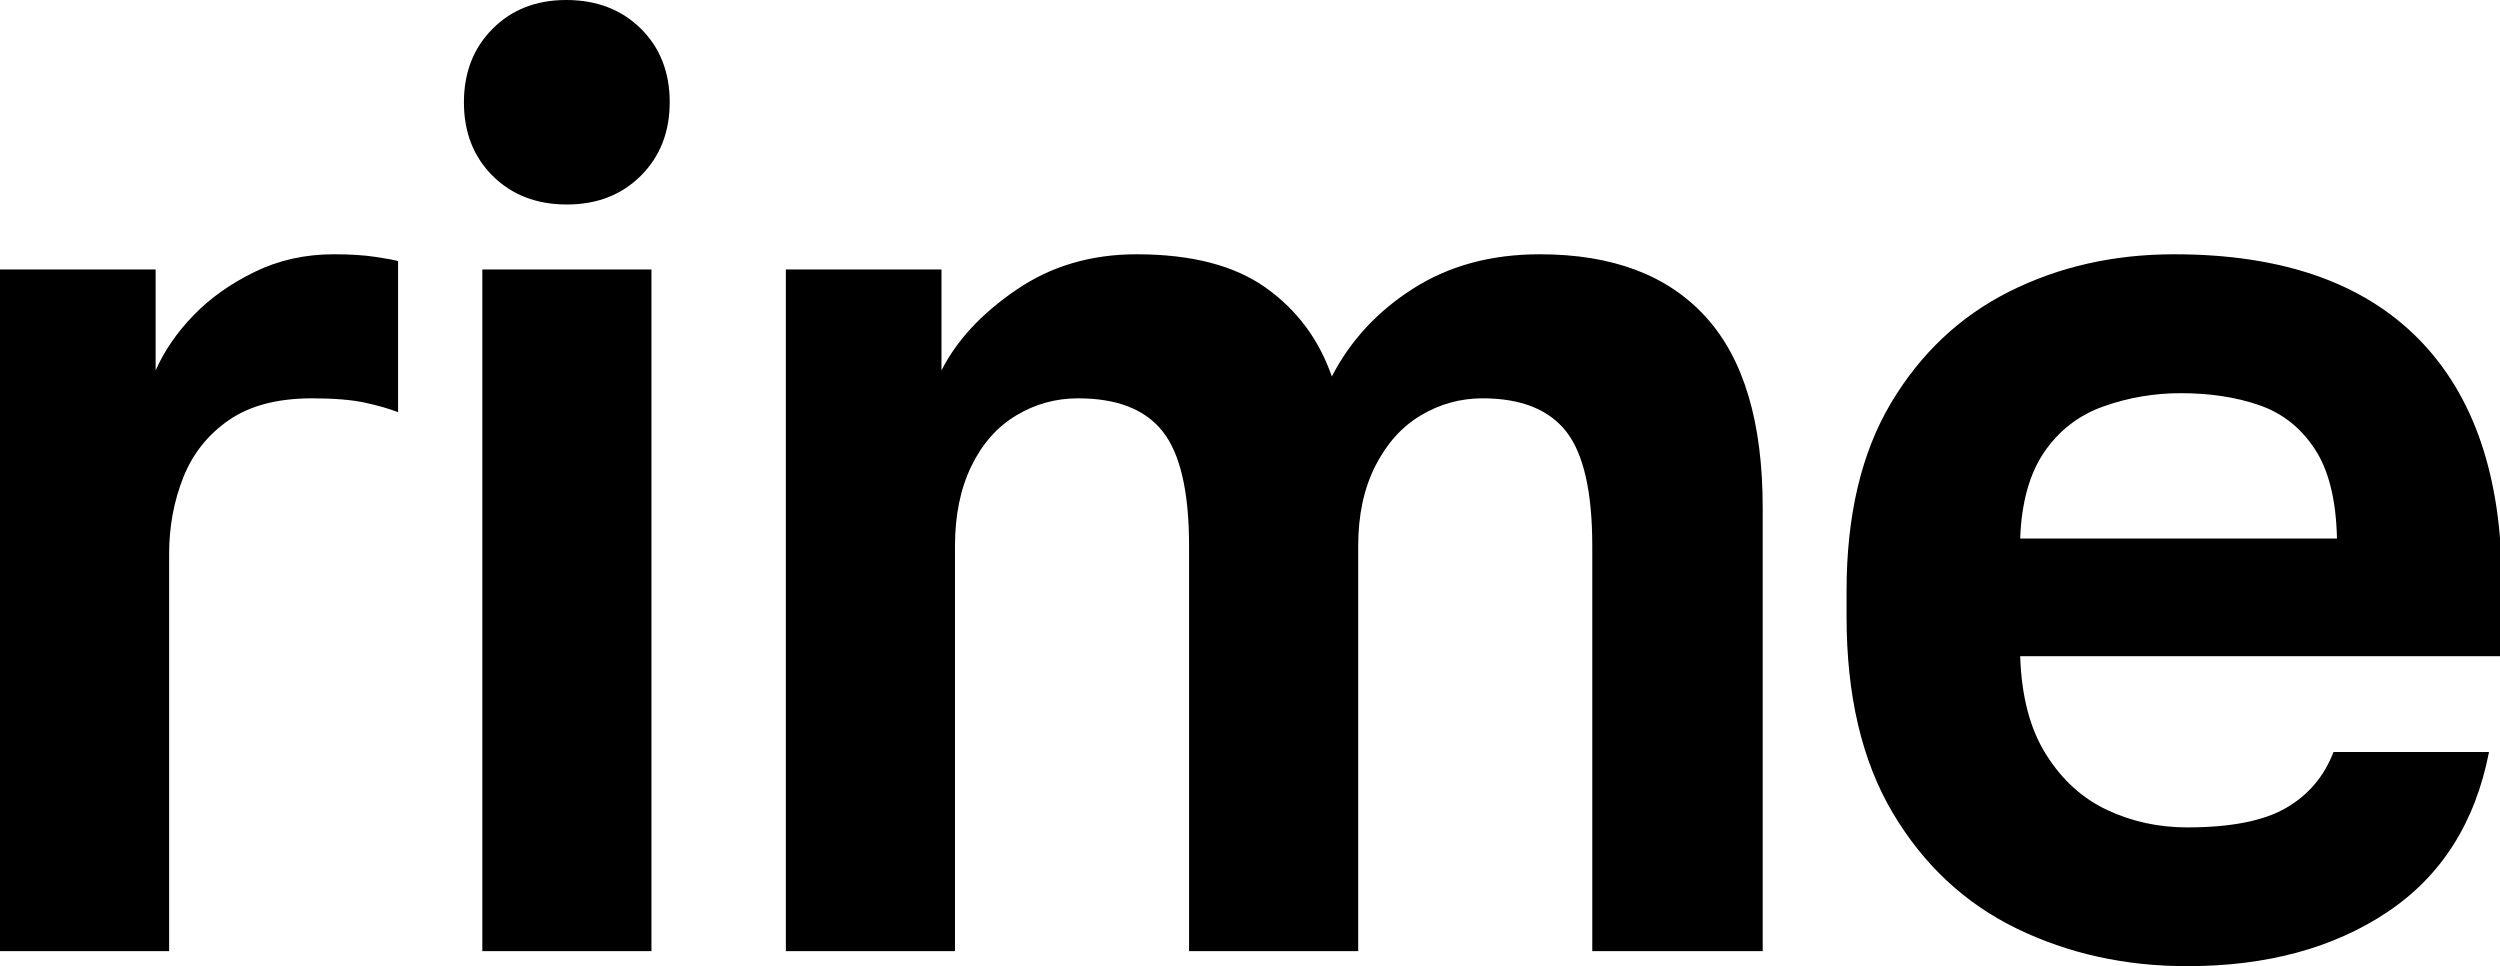
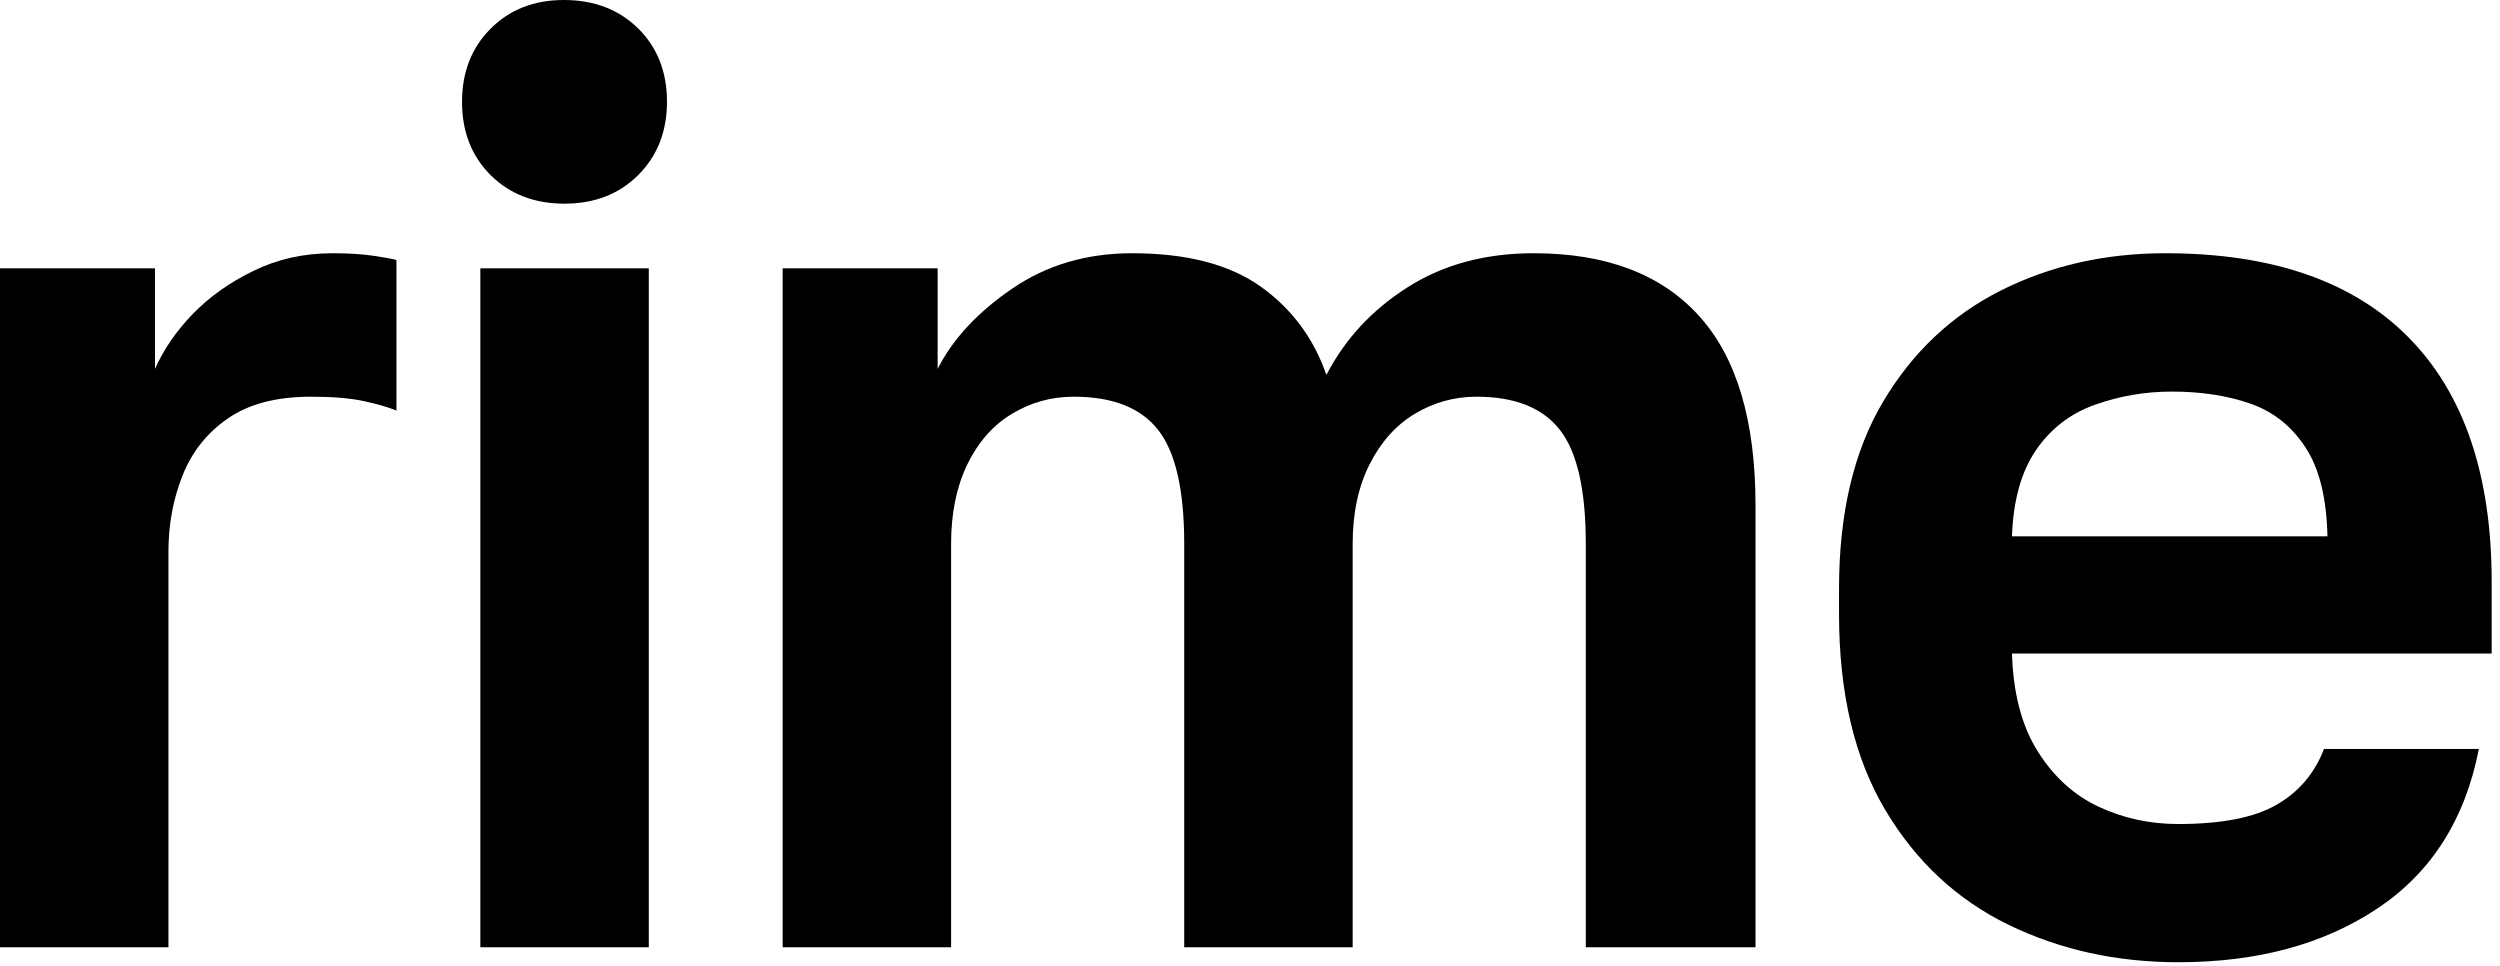
- <svg xmlns="http://www.w3.org/2000/svg" viewBox="0 0 295.45 114.097" width="295.45" height="114.097">
-   <g transform="translate(0 0) scale(0.152)" fill="#000000">
+ <svg xmlns="http://www.w3.org/2000/svg" viewBox="0 0 177.605 68.588" width="177.605" height="68.588">
+   <g transform="translate(0 0) scale(0.091)" fill="#000000">
    <path d="M0 739.5V209.5H121V288Q131.2 265 150.6 245Q170 225 198 211.4Q226 197.7 259.5 197.7Q278.2 197.7 291.7 199.7Q305.2 201.7 309.5 203V320.5Q299.5 316.5 283.9 313.1Q268.2 309.7 242.7 309.7Q202.5 309.7 178 326.6Q153.5 343.5 142.5 371.2Q131.5 399 131.5 430.5V739.5Z" />
    <path d="M375 739.5V209.5H506.5V739.5ZM440.7 159Q405.5 159 383.1 136.8Q360.7 114.5 360.7 79.6Q360.7 44.7 383 22.4Q405.3 0 440.2 0Q475.6 0 498.2 22.2Q520.7 44.5 520.7 79.4Q520.7 114.2 498.3 136.6Q475.9 159 440.7 159Z" />
    <path d="M611 739.5V209.5H732V288Q749.7 253 790.1 225.4Q830.5 197.7 883.7 197.7Q947.5 197.7 984 223.6Q1020.5 249.5 1035.5 292.7Q1057.2 250.7 1099 224.2Q1140.7 197.7 1197.2 197.7Q1282 197.7 1326.2 246.4Q1370.5 295 1370.5 394.7V739.5H1238V424.5Q1238 361.5 1217.8 335.6Q1197.5 309.7 1152.7 309.7Q1126.8 309.7 1104.6 323Q1082.5 336.2 1069.2 362.5Q1056 388.7 1056 424.5V739.5H924.5V424.5Q924.5 361.5 904.1 335.6Q883.8 309.7 838.2 309.7Q812.2 309.7 790.1 323Q768 336.2 755.2 362.5Q742.5 388.7 742.5 424.5V739.5Z" />
    <path d="M1700.5 751.2Q1628.2 751.2 1567.9 721.9Q1507.5 692.5 1471.6 632Q1435.7 571.5 1435.7 479.5V459.5Q1435.7 371.5 1470.1 313.6Q1504.5 255.7 1562.2 226.7Q1620 197.7 1690.5 197.7Q1815.5 197.7 1880.4 263.5Q1945.2 329.2 1945.2 454.2V510.2H1570.7Q1572.2 557.2 1590.9 586.7Q1609.5 616.3 1638.4 629.8Q1667.2 643.3 1700.5 643.3Q1751.2 643.3 1777.2 628.3Q1803.3 613.3 1814.3 584.7H1935.2Q1919.2 667 1856.2 709.1Q1793.2 751.2 1700.5 751.2ZM1695.5 305.7Q1664.5 305.7 1635.7 315.9Q1607 326 1589.6 351.2Q1572.2 376.5 1570.7 418.7H1817Q1816 373.5 1799.6 348.9Q1783.3 324.2 1756.5 315Q1729.7 305.7 1695.5 305.7Z" />
  </g>
</svg>
